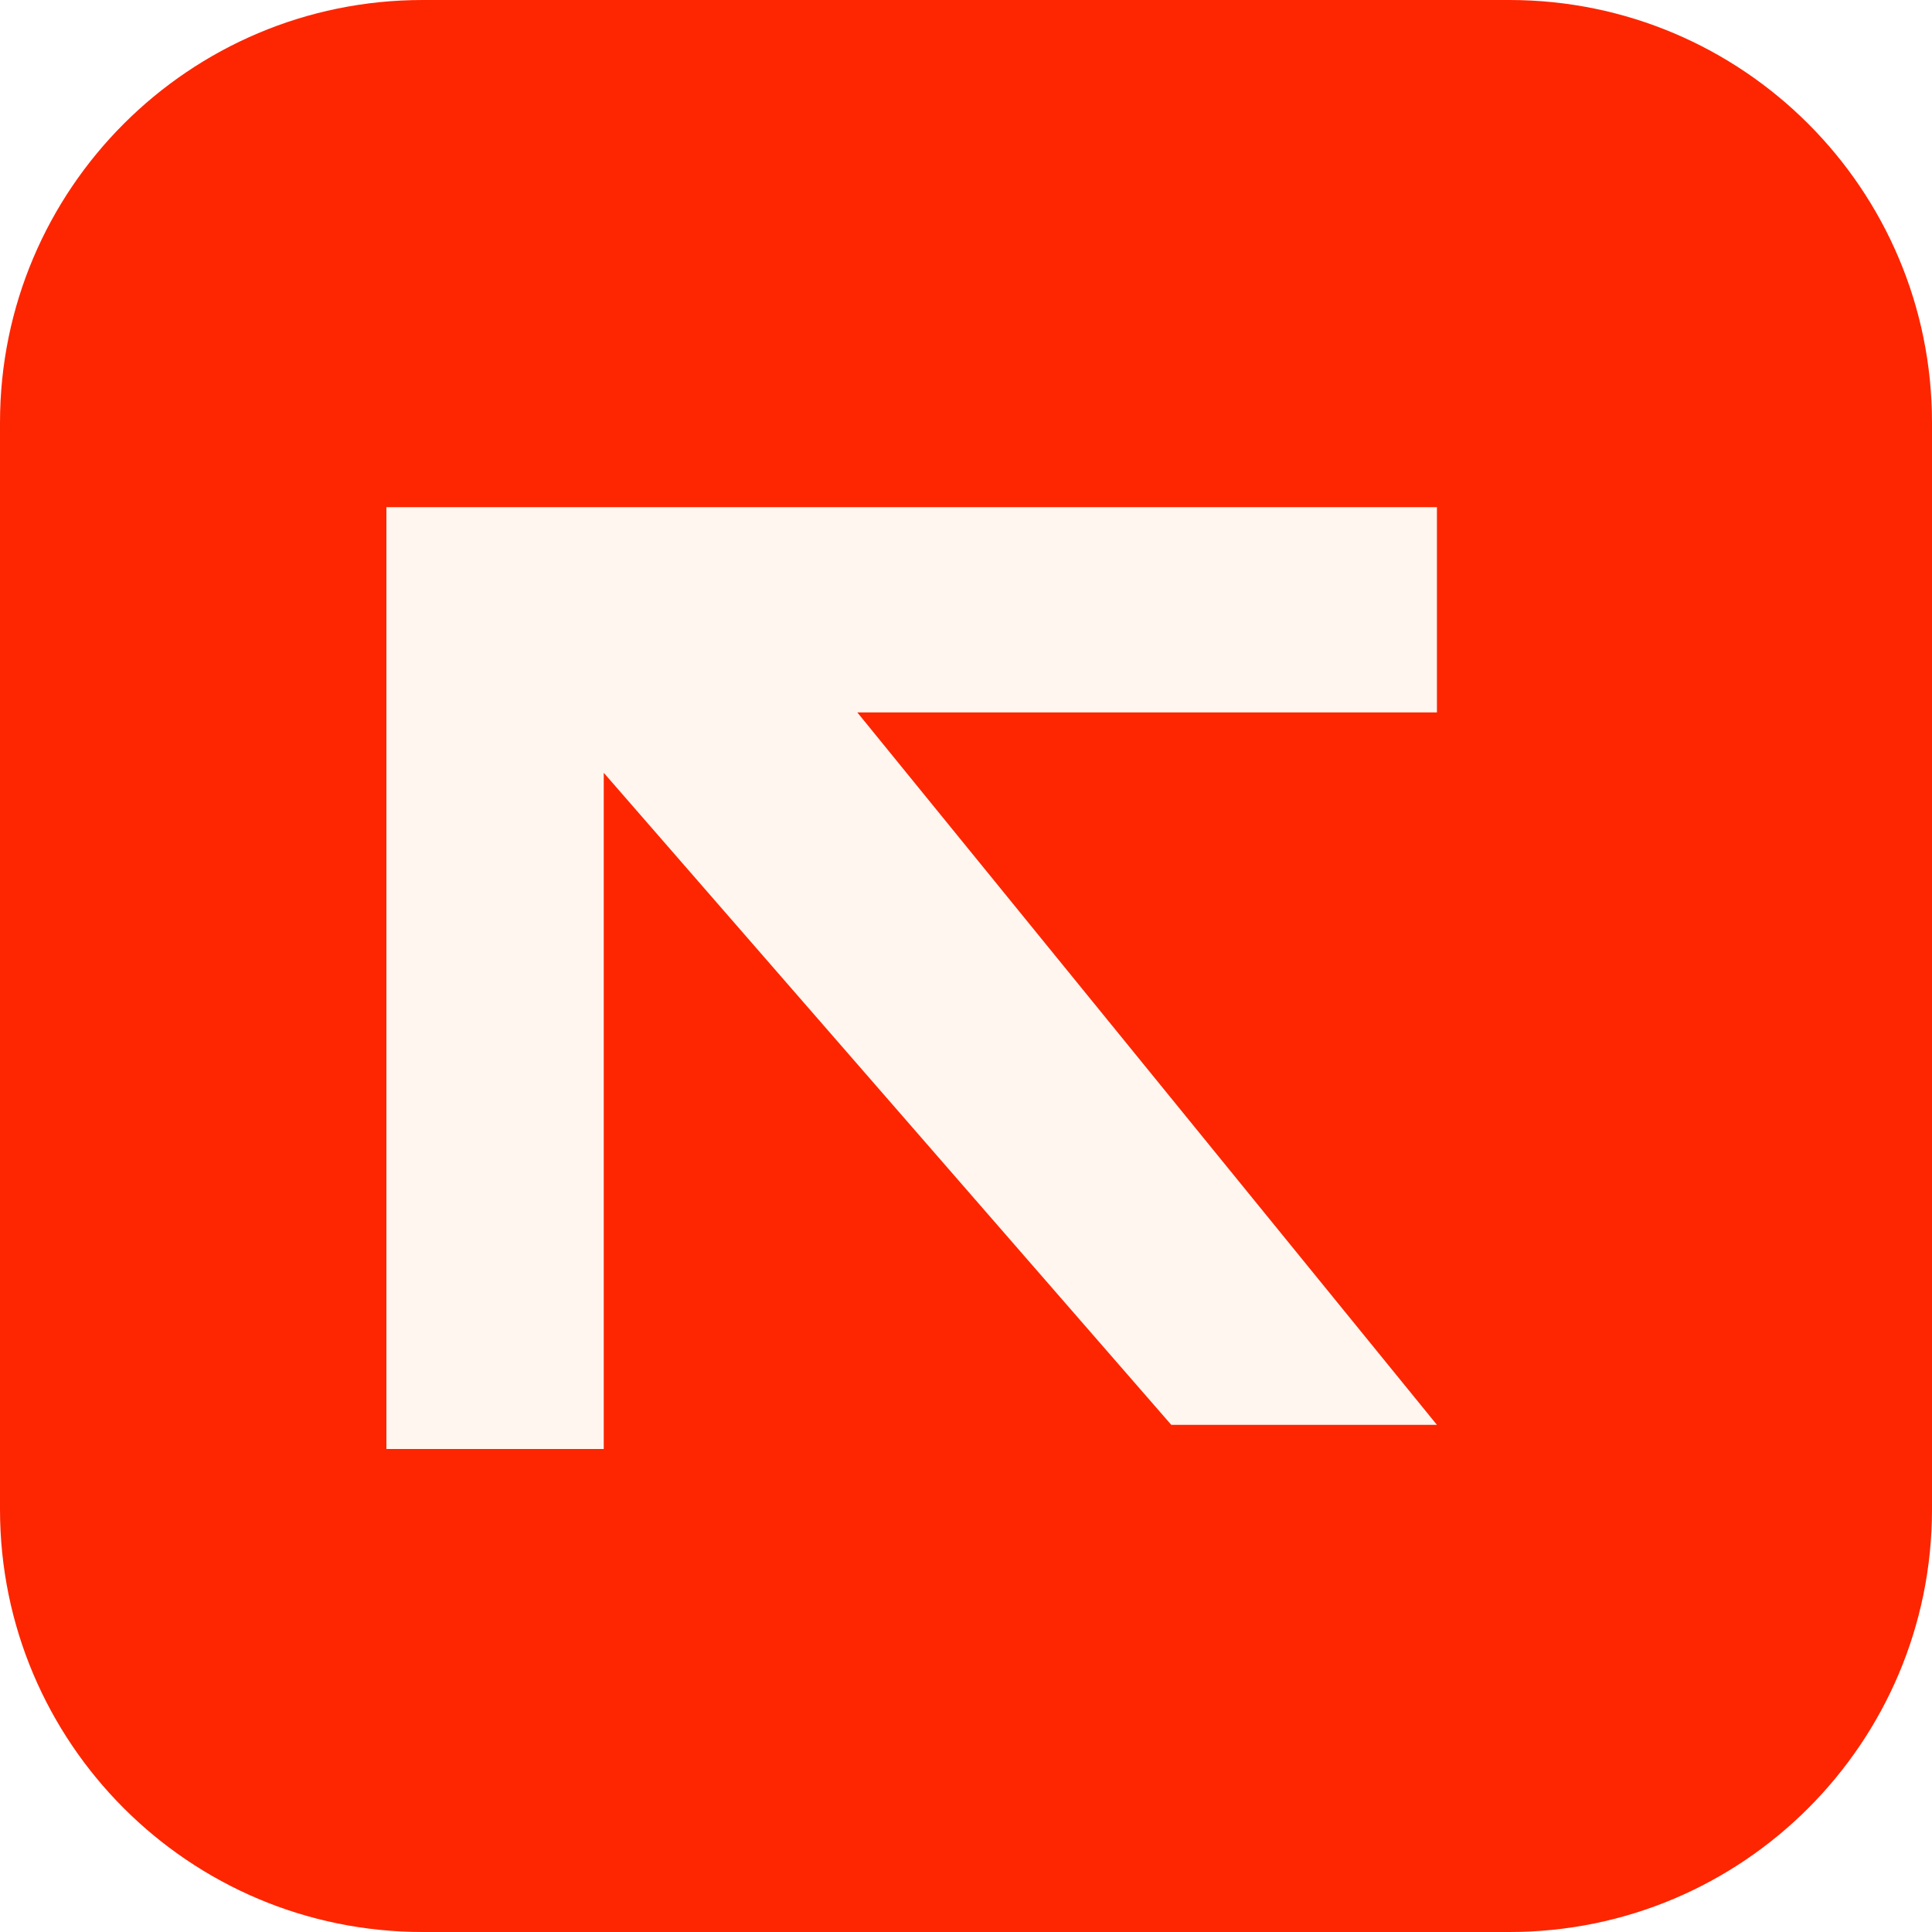
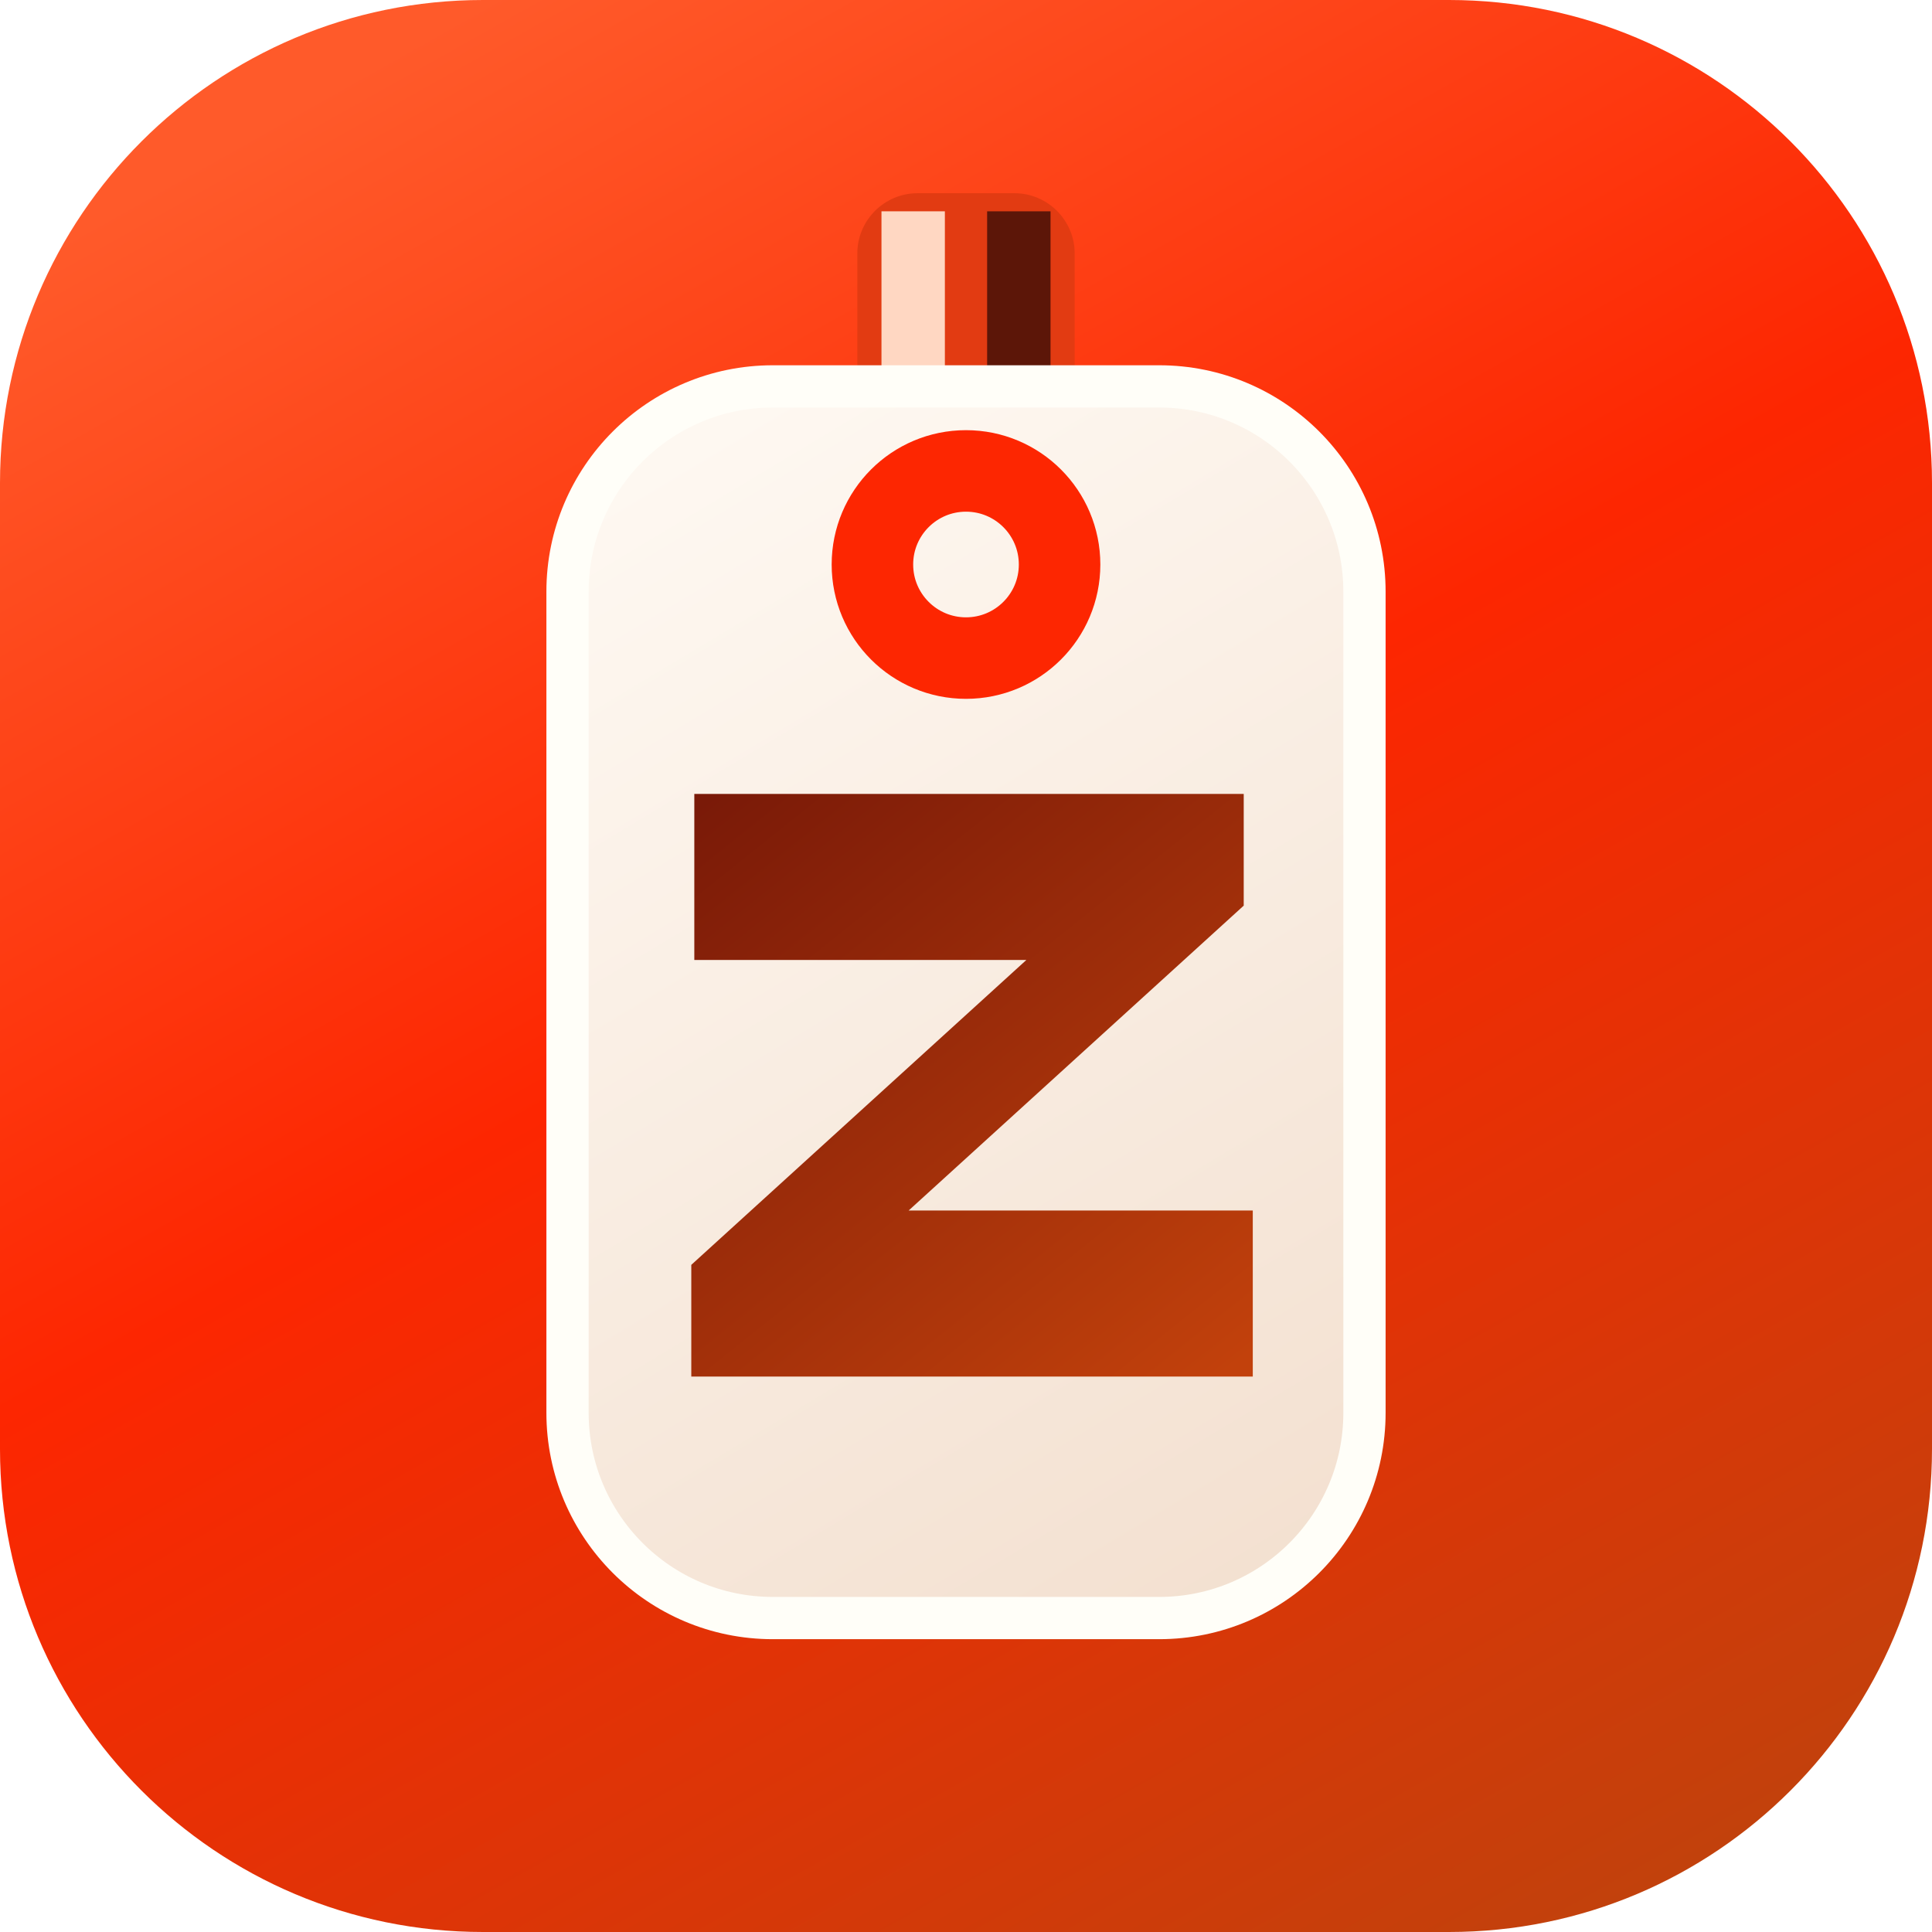
<svg xmlns="http://www.w3.org/2000/svg" viewBox="0 0 32 32">
-   <rect width="32" height="32" rx="7" fill="#fd2601" />
-   <path fill="#fff6ef" d="M8.2 8.4h15.6v3.4H14.2l9.6 11.8h-4.4L10 12.8V24h-3.6V8.4z" />
+   <defs>
+     <linearGradient id="bg" x1="8" y1="0" x2="26" y2="32" gradientUnits="userSpaceOnUse">
+       <stop stop-color="#ff5a2a" />
+       <stop offset=".45" stop-color="#fd2601" />
+       <stop offset="1" stop-color="#c2410c" />
+     </linearGradient>
+     <linearGradient id="card" x1="10" y1="6" x2="22" y2="26" gradientUnits="userSpaceOnUse">
+       <stop stop-color="#fffaf4" />
+       <stop offset="1" stop-color="#f3e0d0" />
+     </linearGradient>
+     <linearGradient id="z" x1="12" y1="13" x2="20" y2="23" gradientUnits="userSpaceOnUse">
+       <stop stop-color="#7a1a08" />
+       <stop offset="1" stop-color="#c2410c" />
+     </linearGradient>
+   </defs>
+   <rect width="32" height="32" rx="8" fill="url(#bg)" />
+   <rect x="14.2" y="3.2" width="3.6" height="4.2" rx="1" fill="#e23b12" />
+   <rect x="14.6" y="3.5" width="1.05" height="4" fill="#ffd7c2" />
+   <rect x="16.35" y="3.5" width="1.05" height="4" fill="#5c1608" />
+   <rect x="9.4" y="6.4" width="13.2" height="20.4" rx="3.4" fill="url(#card)" />
+   <rect x="9.4" y="6.4" width="13.2" height="20.4" rx="3.4" fill="none" stroke="#fffef8" stroke-width=".7" />
+   <circle cx="16" cy="9.35" r="1.55" fill="none" stroke="#fd2601" stroke-width="1.35" />
+   <path fill="url(#z)" d="M11.5 13.15h9.1v1.85l-5.55 5.05h5.7V22.8h-9.3v-1.85l5.55-5.05h-5.5z" />
</svg>
